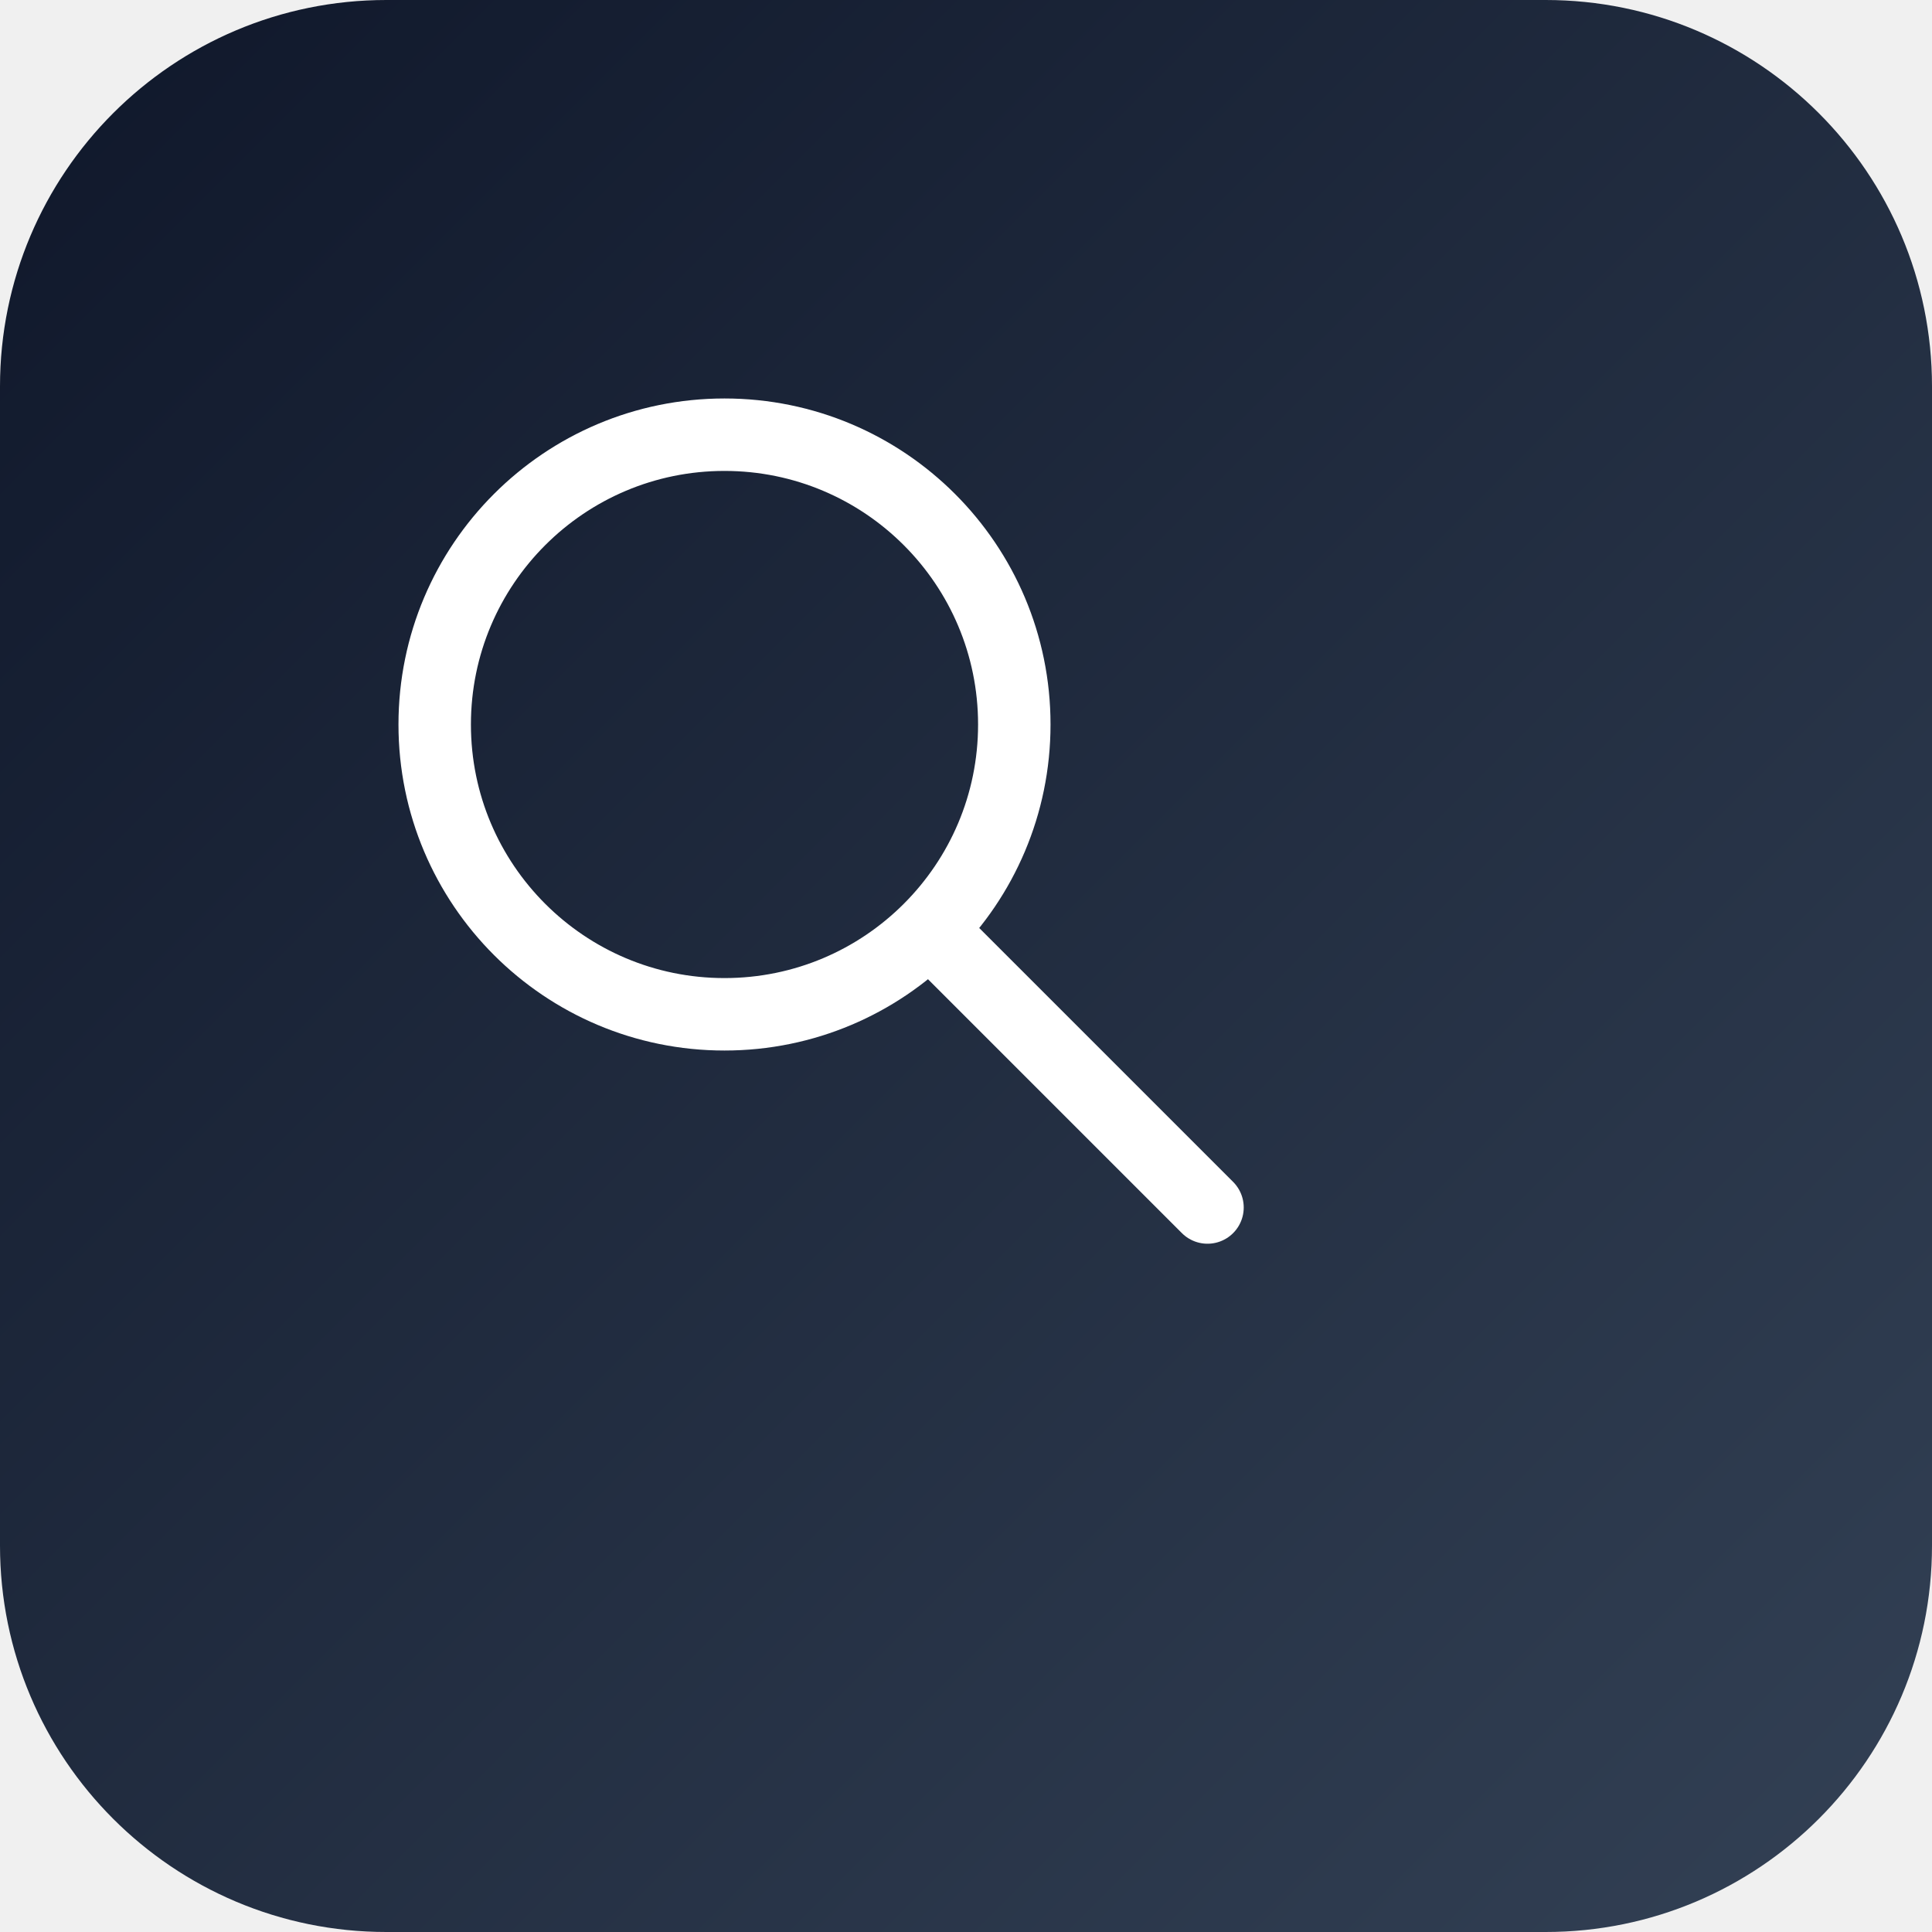
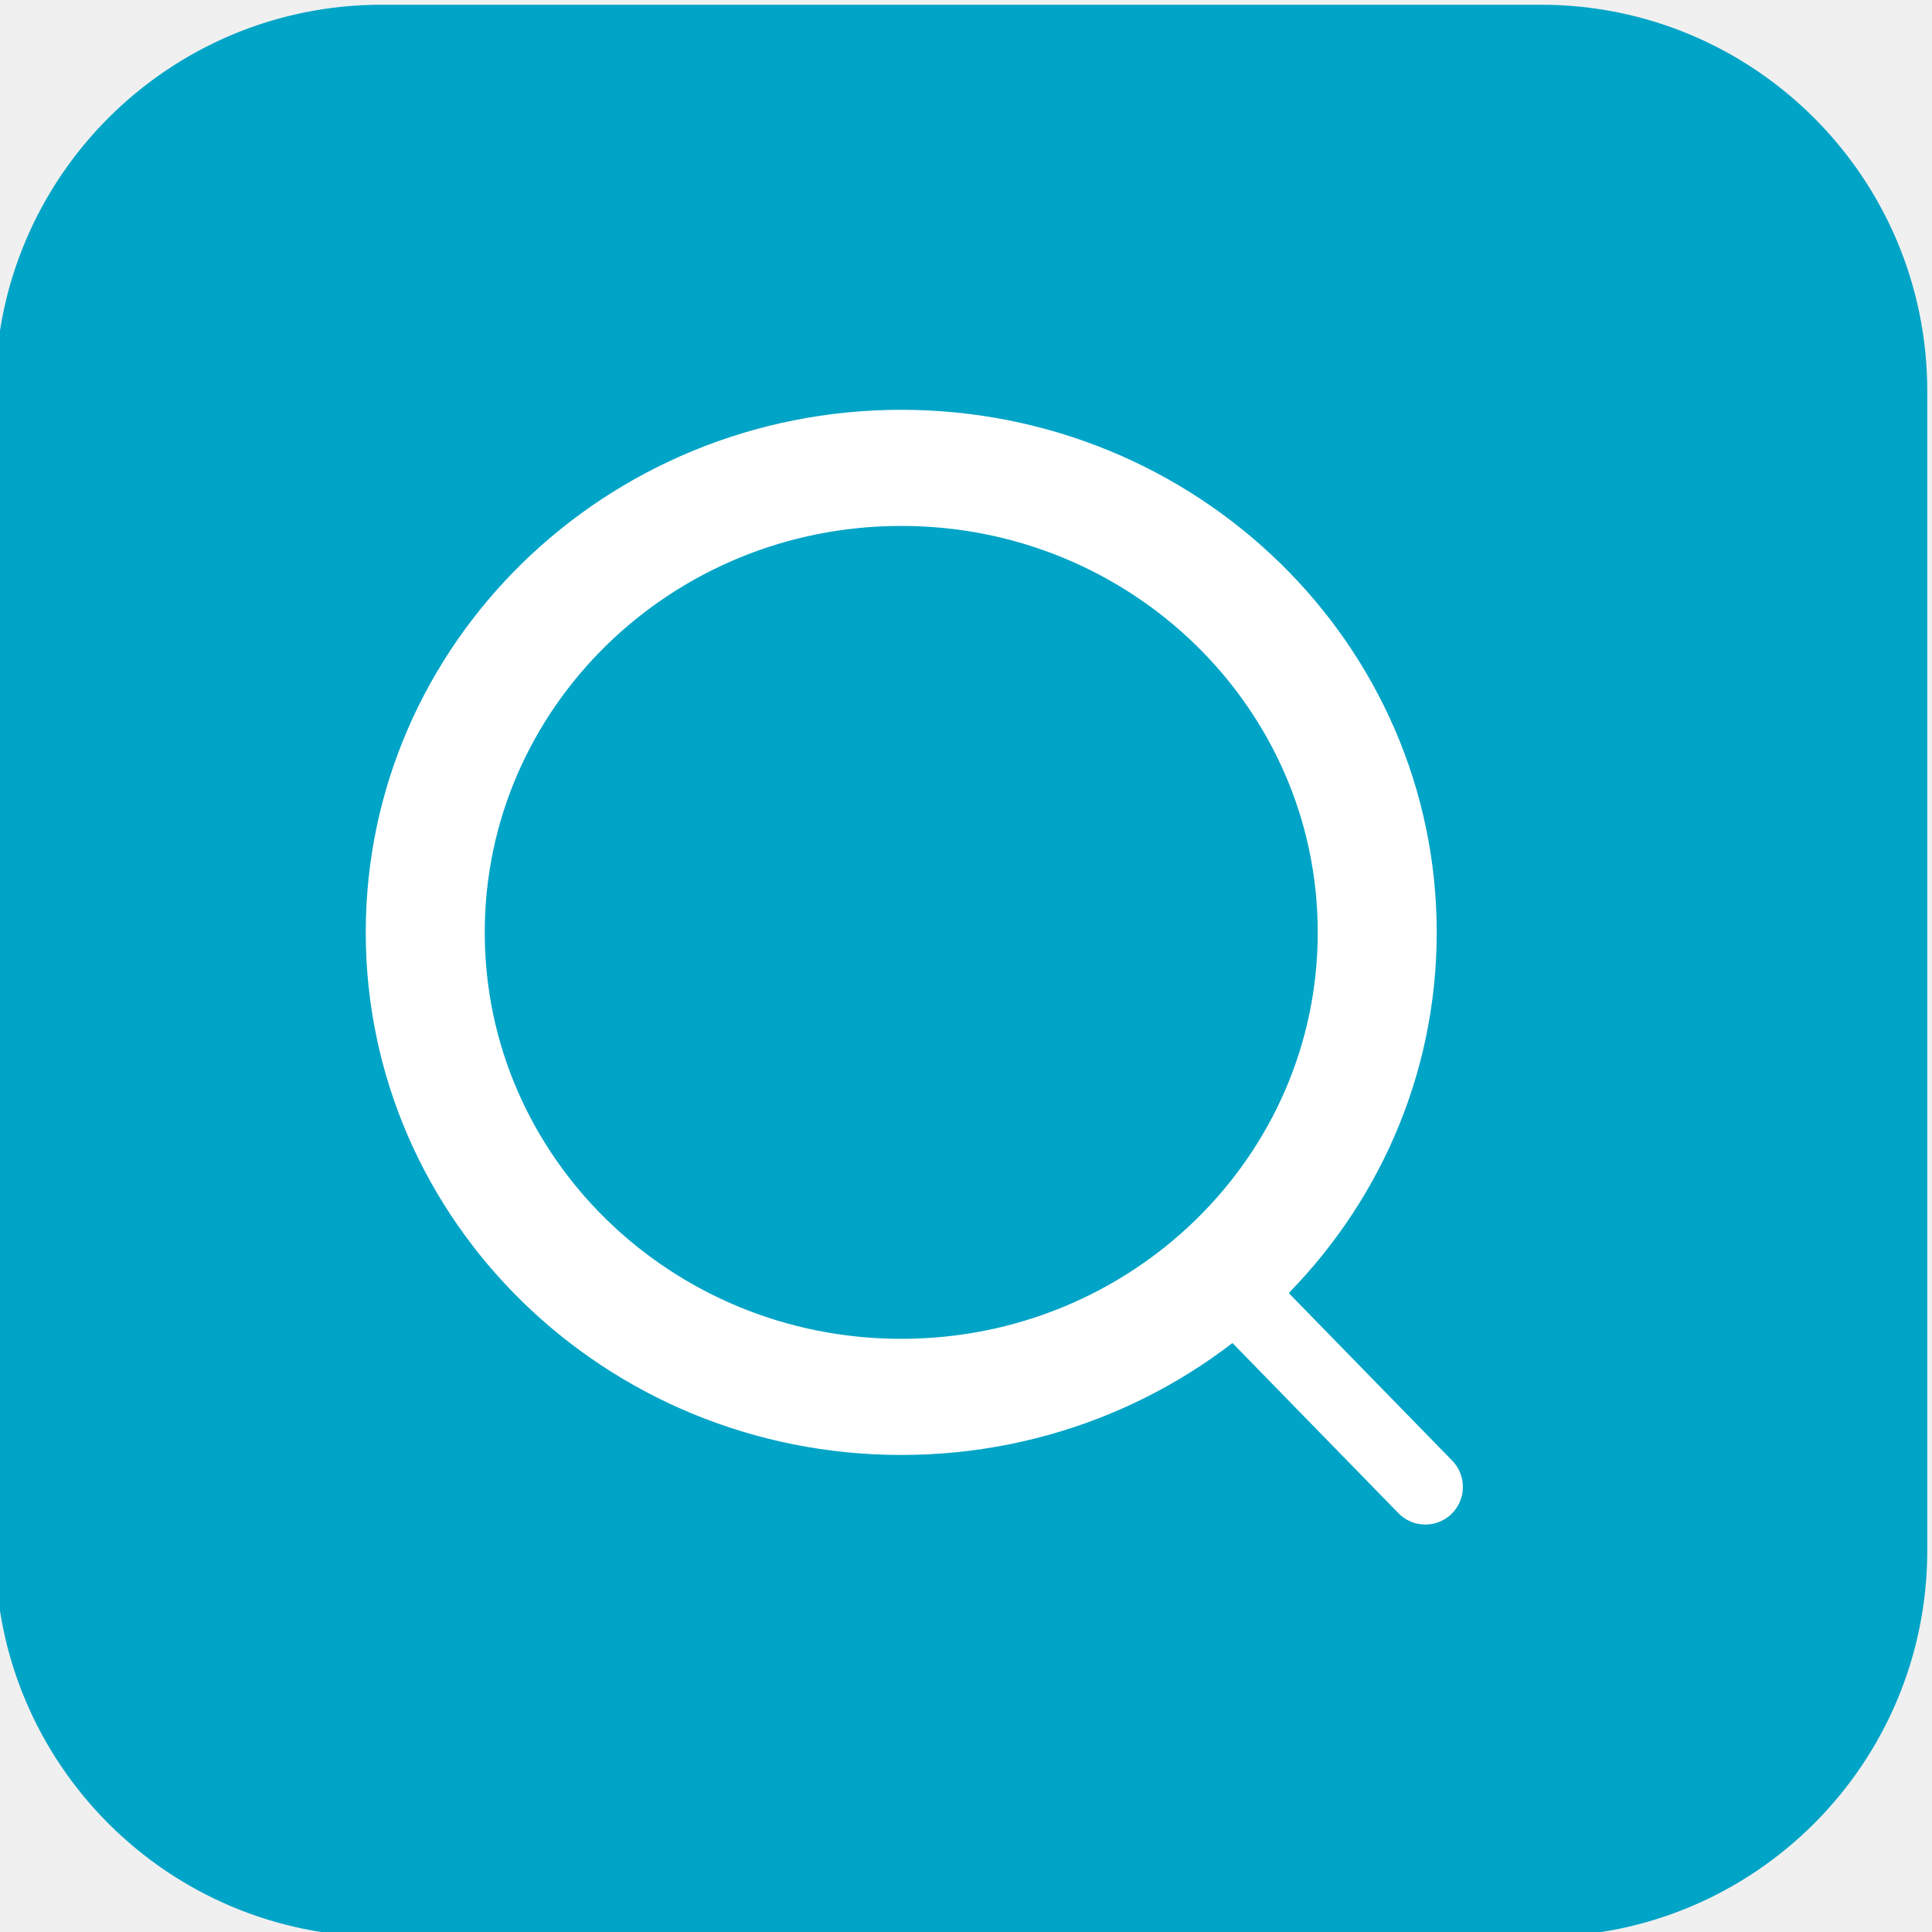
<svg xmlns="http://www.w3.org/2000/svg" width="40" height="40" viewBox="0 0 40 40" fill="none">
  <defs>
    <linearGradient id="logoGradient" x1="0%" y1="0%" x2="100%" y2="100%">
-       <stop offset="0%" style="stop-color:#0f172a;stop-opacity:1" />
-       <stop offset="100%" style="stop-color:#334155;stop-opacity:1" />
+       <stop offset="0" style="stop-color:#00a4c6;stop-opacity:1" />
+       <stop offset="1" style="stop-color:#00a4c6;stop-opacity:1" />
    </linearGradient>
  </defs>
-   <rect width="40" height="40" rx="8" fill="url(#logoGradient)" />
-   <g transform="translate(7, 7)">
-     <circle cx="8" cy="8" r="6" fill="none" stroke="white" stroke-width="1.5" stroke-linecap="round" stroke-linejoin="round" />
-     <line x1="12.5" y1="12.5" x2="18" y2="18" stroke="white" stroke-width="1.5" stroke-linecap="round" stroke-linejoin="round" />
+   <rect width="40" height="40" rx="8" fill="url(#logoGradient)" x="-0.098" y="0.098" />
+   <g transform="matrix(1.03682, 0, 0, 1.03861, 7.797582, 8.678196)" style="">
+     <circle cx="6.971" cy="6.971" r="6" fill="none" stroke="white" stroke-width="1.5" stroke-linecap="round" stroke-linejoin="round" style="" transform="matrix(1.58415, 0, 0, 1.543301, -0.56721, -0.527545)" />
+     <line x1="16.716" y1="16.961" x2="20.941" y2="21.285" stroke="white" stroke-width="1.5" stroke-linecap="round" stroke-linejoin="round" style="" />
  </g>
</svg>
